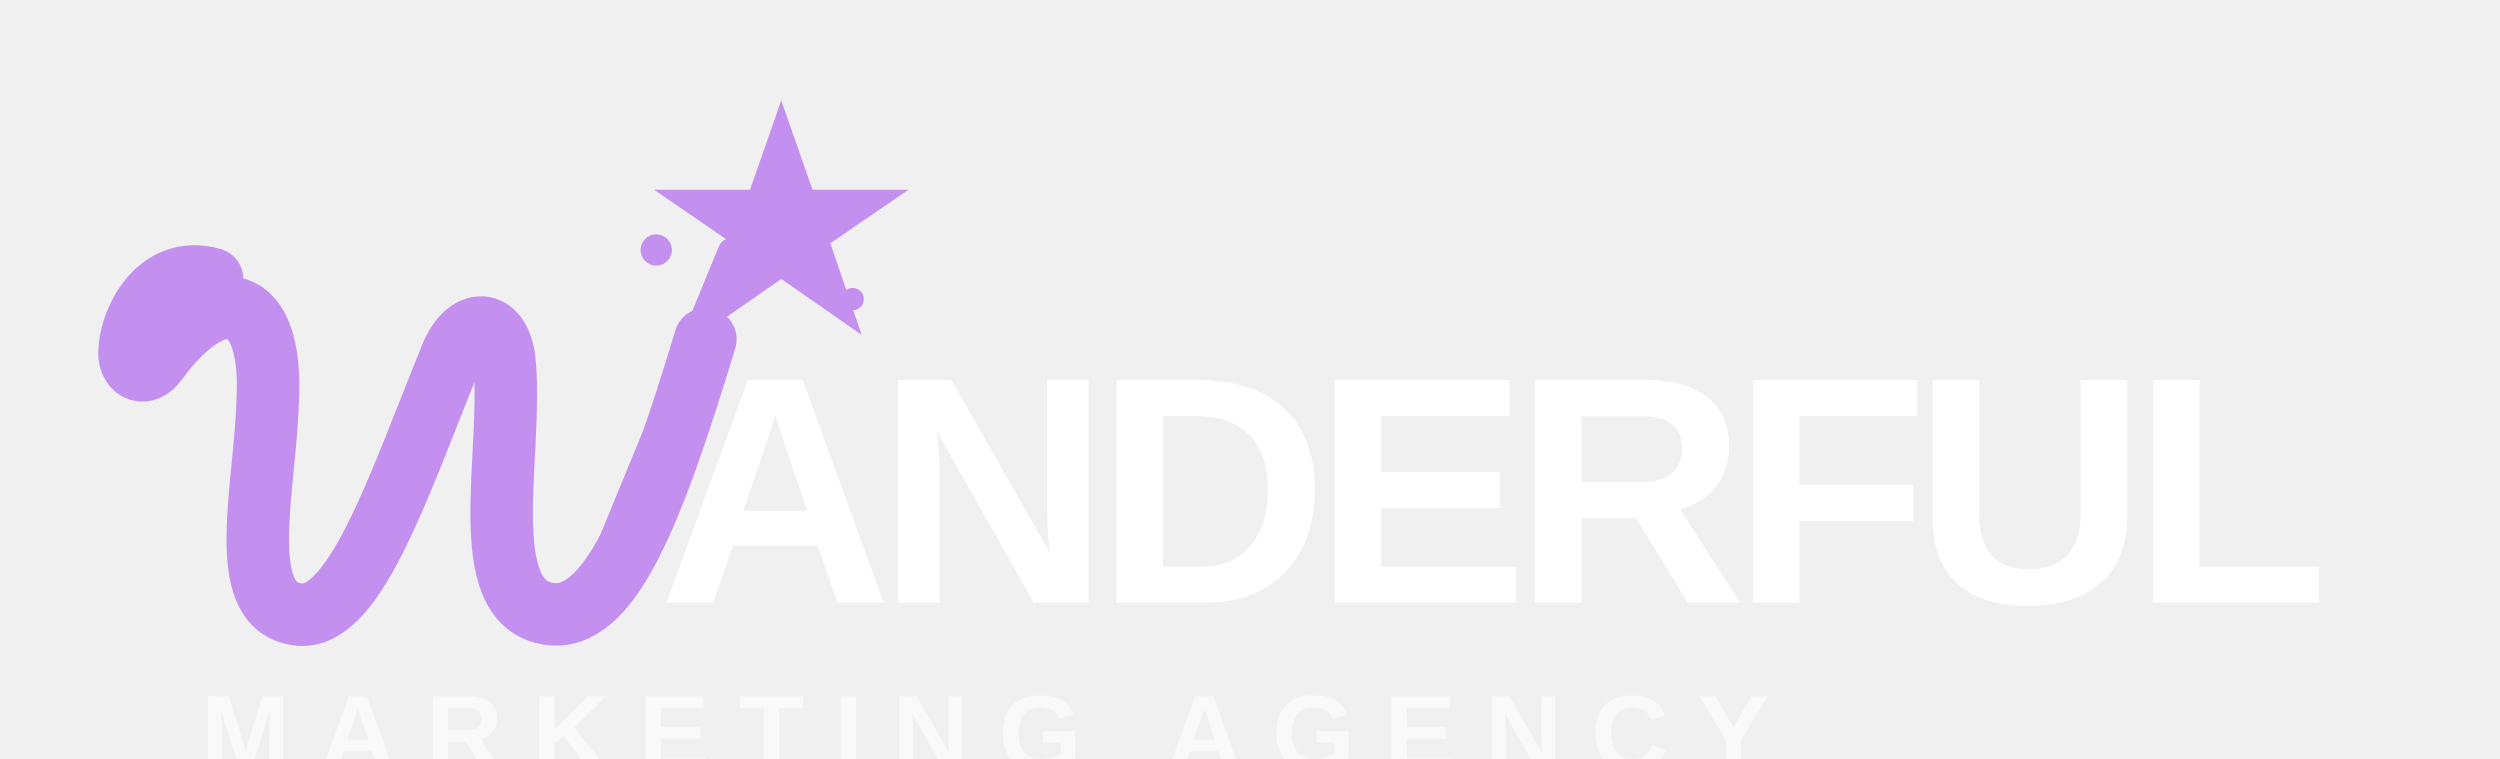
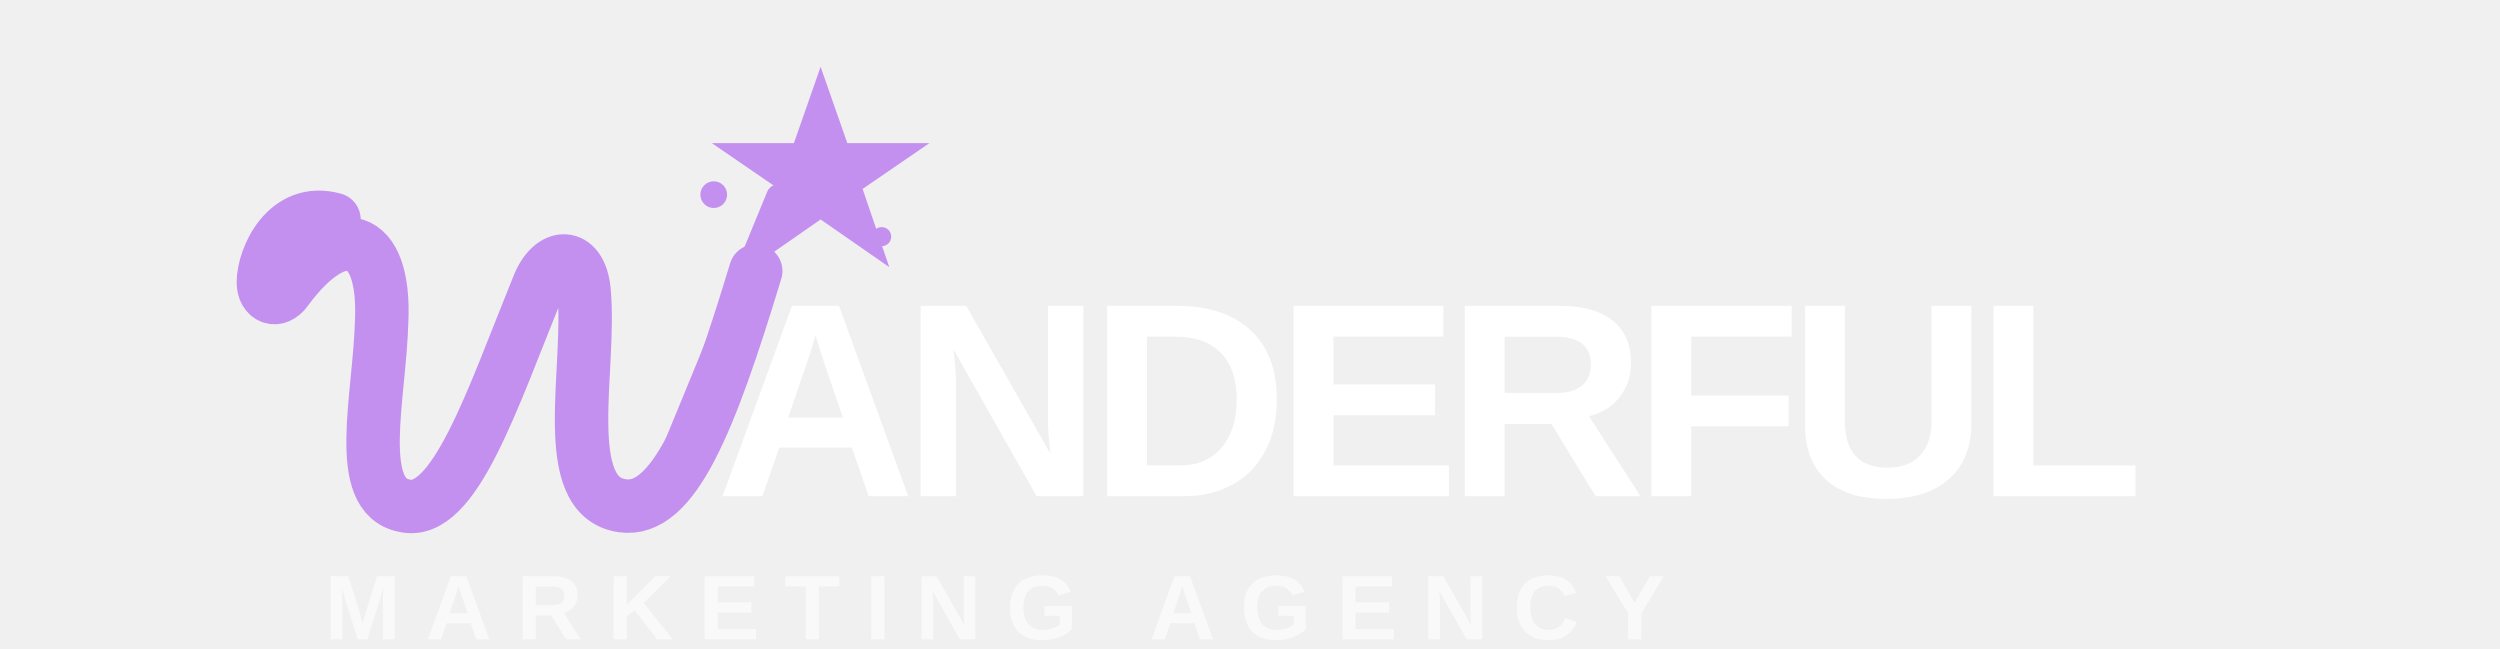
- <svg xmlns="http://www.w3.org/2000/svg" viewBox="80 40 1120 340">
+ <svg xmlns="http://www.w3.org/2000/svg" viewBox="0 50 1310 340">
  <g transform="translate(130,80)">
    <path d="M45 85 C20 78 8 105 8 118 C8 126 15 129 20 122 C48 84 72 92 70 138 C69 178 55 230 82 235 C108 241 128 179 152 120 C159 102 174 102 176 122 C180 163 162 230 196 235 C223 239 242 191 266 112" fill="none" stroke="#c490f0" stroke-width="28" stroke-linecap="round" stroke-linejoin="round" />
    <path d="M211 236 L278 73" fill="none" stroke="#c490f0" stroke-width="13" stroke-linecap="round" />
    <path d="M232 183 L248 189" stroke="#c490f0" stroke-width="6" stroke-linecap="round" />
    <path d="M242 161 L256 167" stroke="#c490f0" stroke-width="5" stroke-linecap="round" />
    <path d="M300 5 L314 45 L357 45 L322 69 L336 110 L300 85 L264 110 L278 69 L243 45 L286 45 Z" fill="#c490f0" />
    <circle cx="244" cy="72" r="7" fill="#c490f0" />
    <circle cx="332" cy="94" r="5" fill="#c490f0" />
    <text x="245" y="230" font-family="Arial Black, Montserrat, Arial, sans-serif" font-size="145" font-weight="900" letter-spacing="-7" fill="#ffffff">ANDERFUL</text>
    <text x="40" y="305" font-family="Montserrat, Arial, sans-serif" font-size="48" font-weight="700" letter-spacing="13" fill="rgba(255,255,255,0.6)">MARKETING AGENCY</text>
  </g>
</svg>
